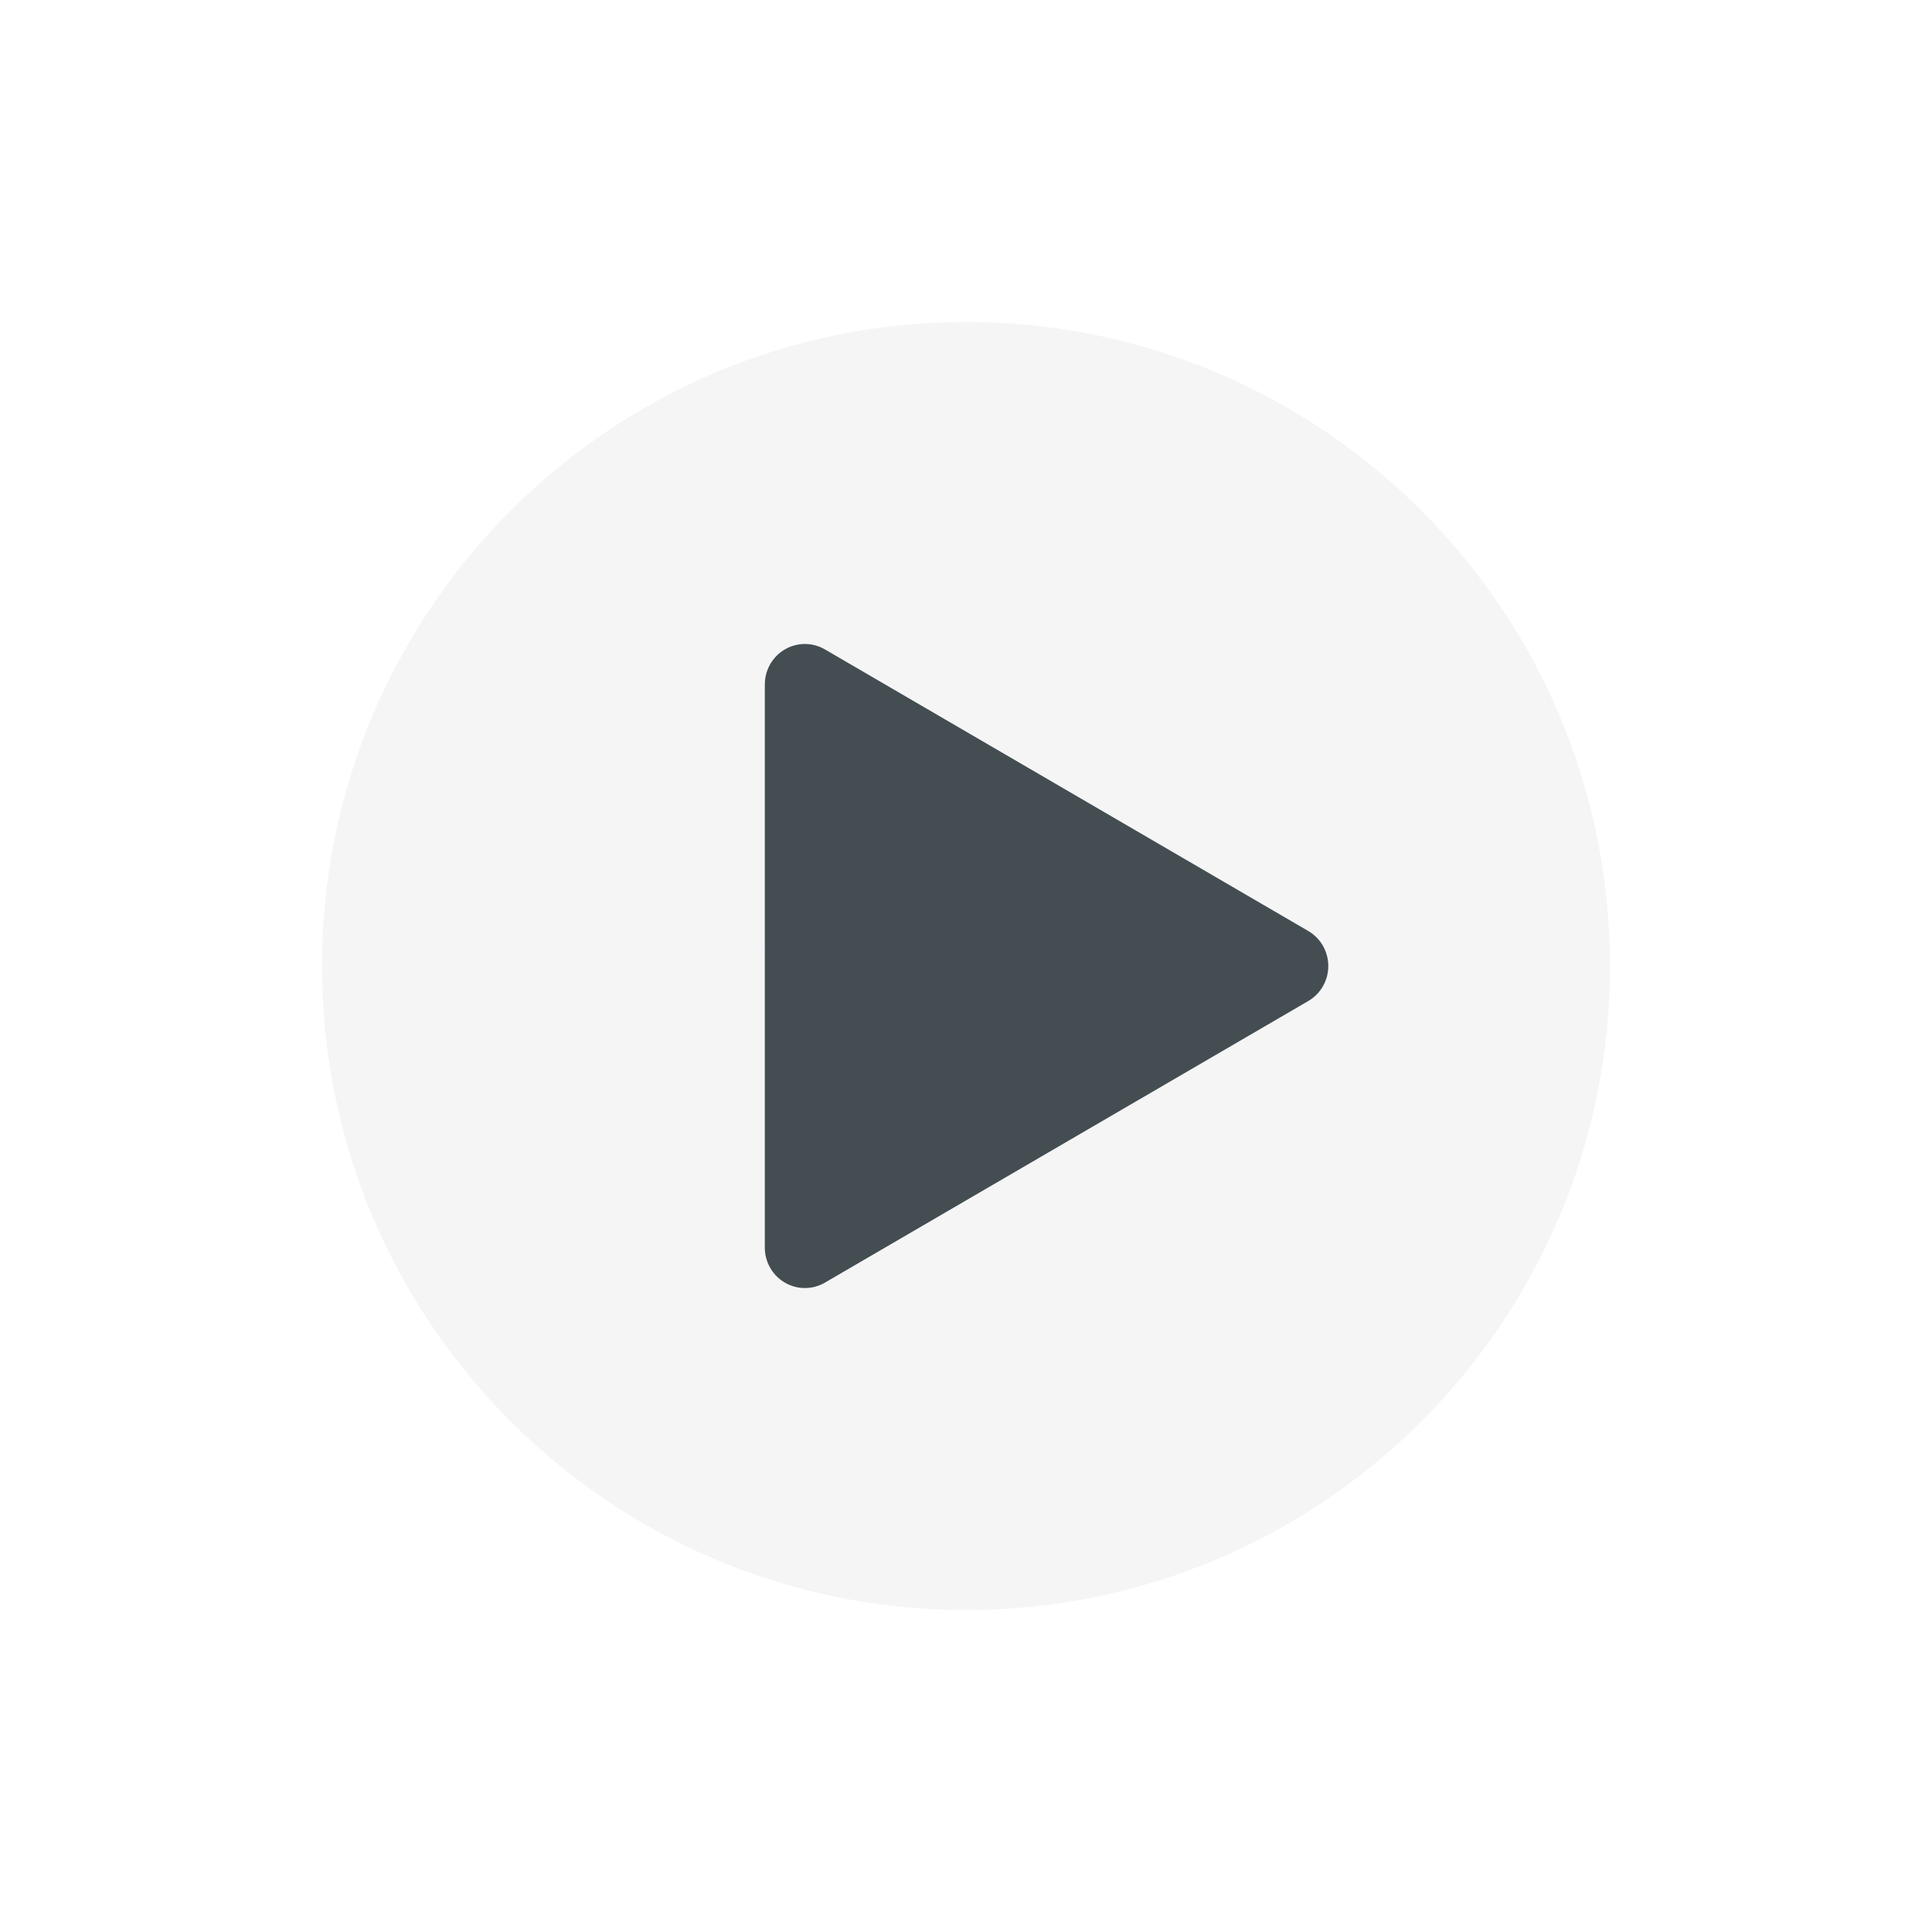
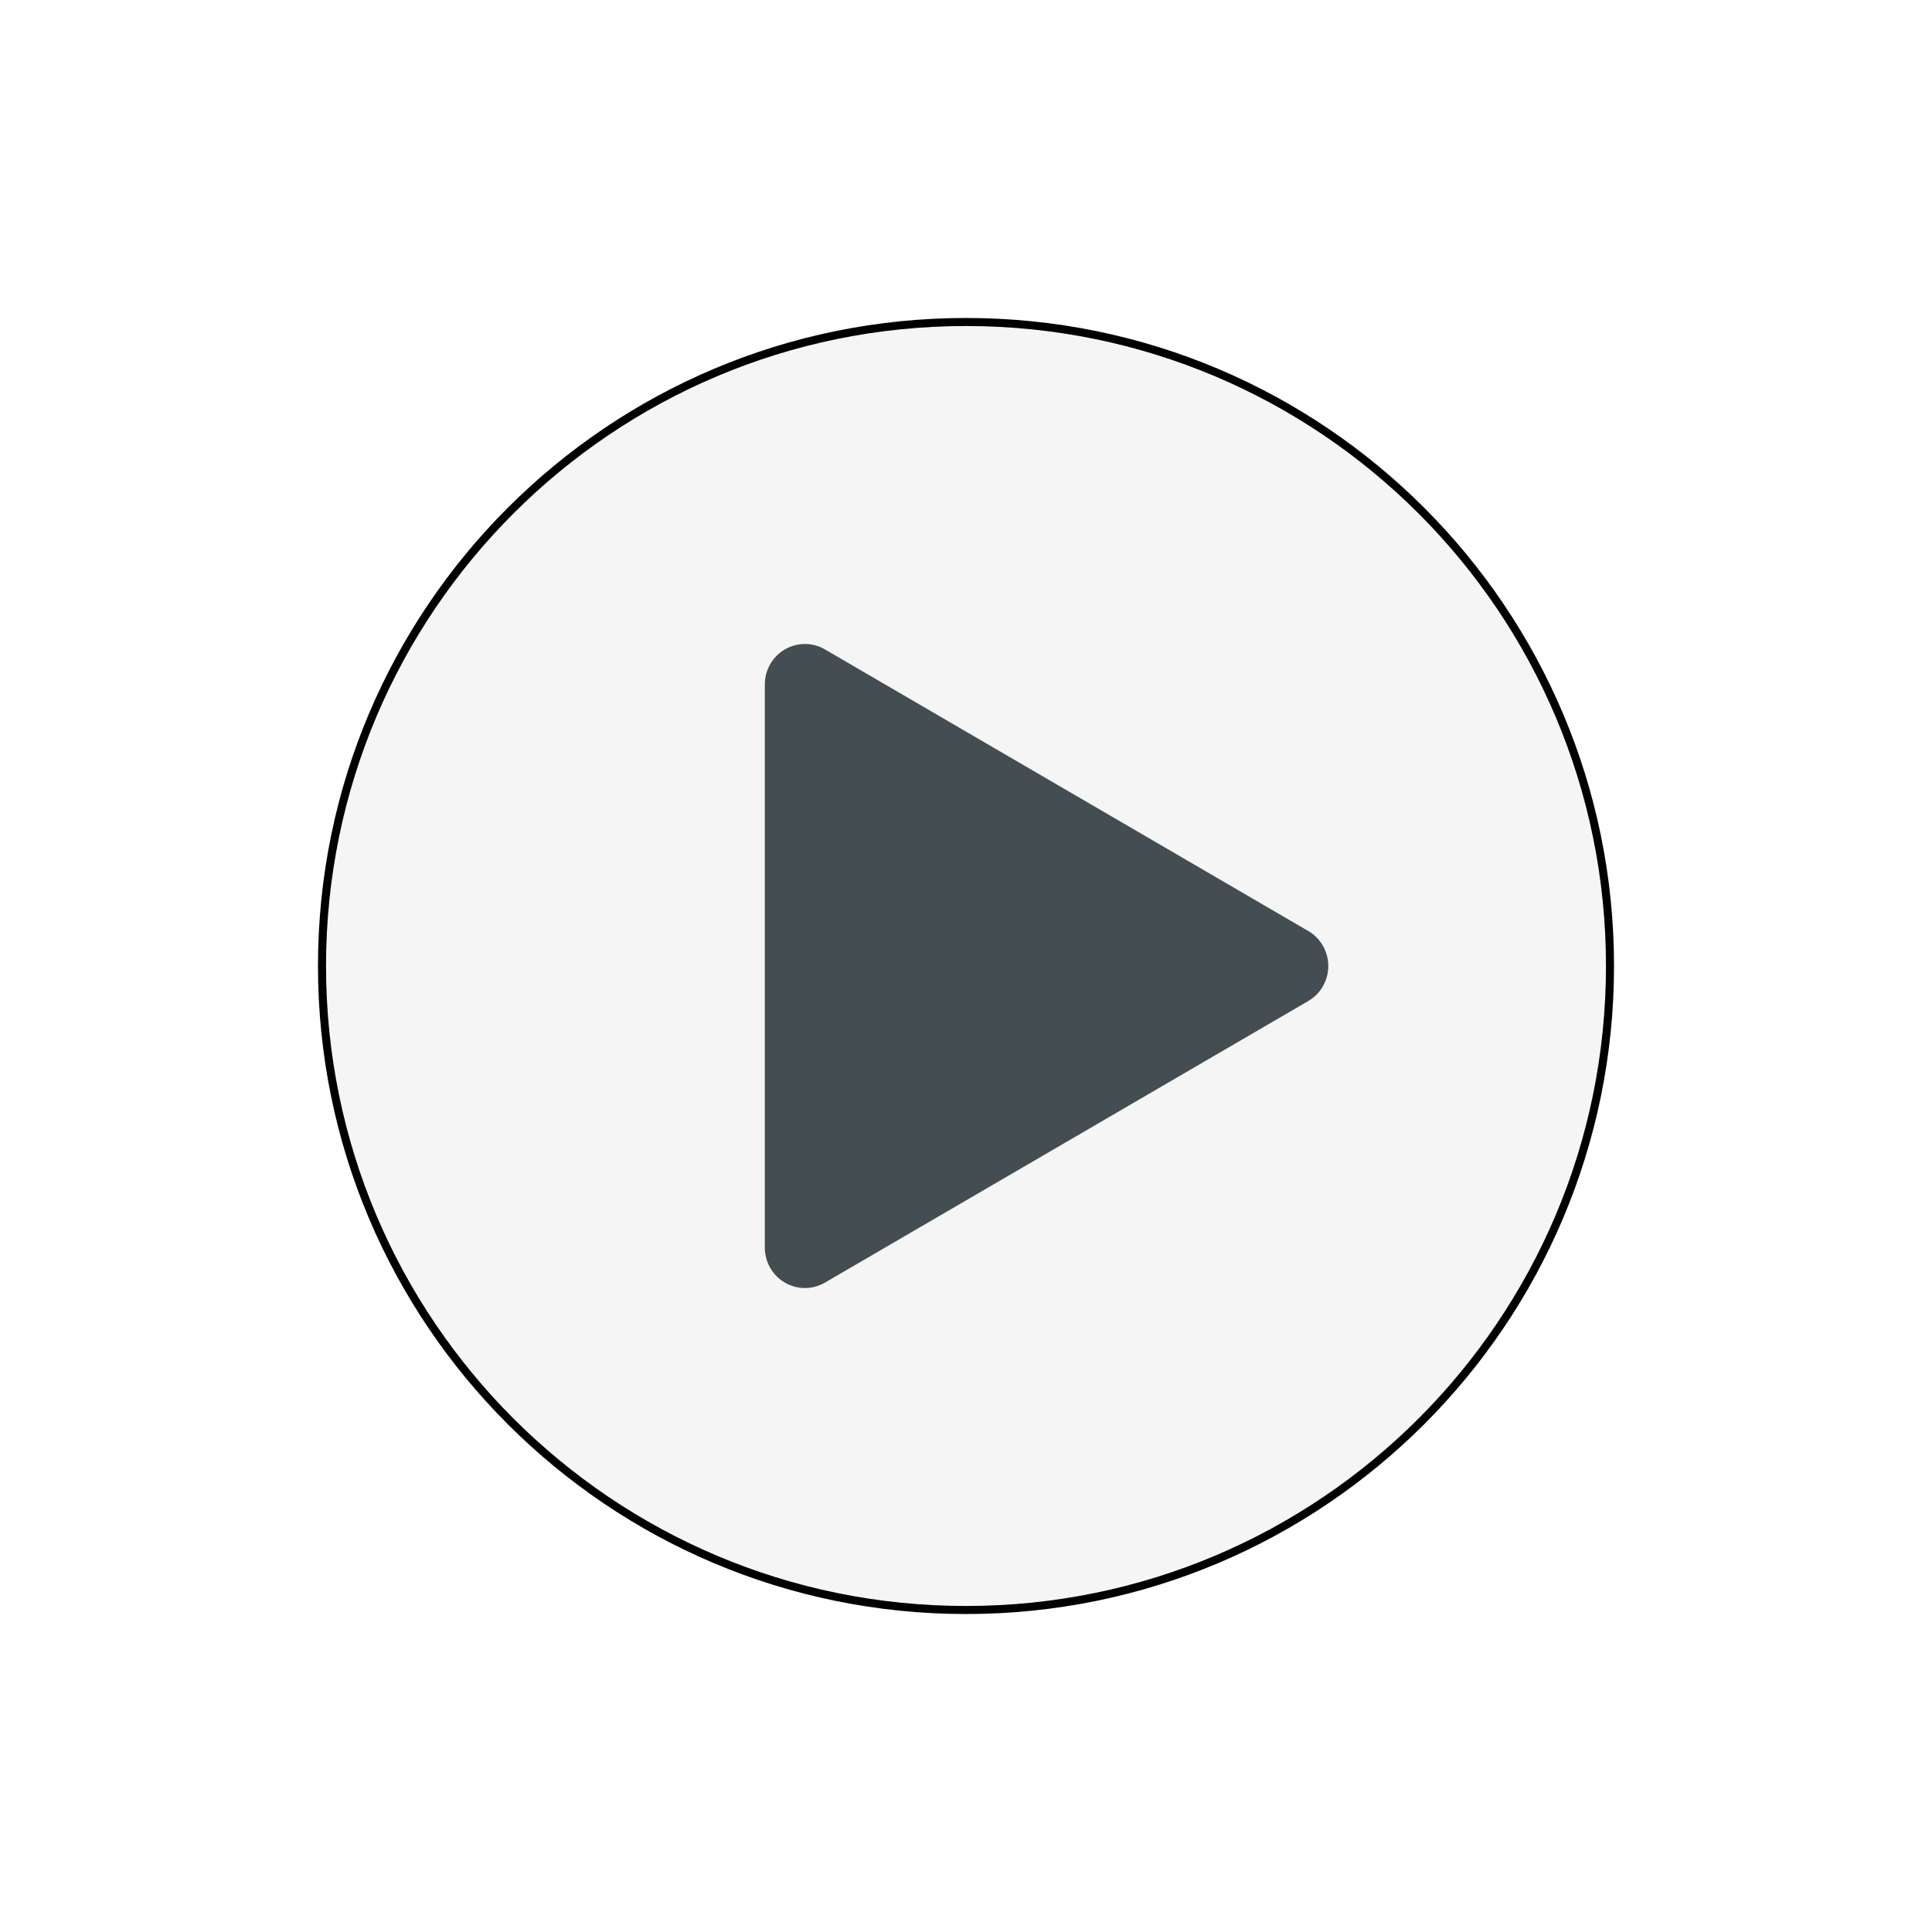
<svg xmlns="http://www.w3.org/2000/svg" width="24" height="24" id="svg3428" version="1.1">
  <defs id="defs3430" />
  <g id="layer1" transform="translate(0,-1028.362)">
    <g id="g4951" transform="translate(-3,1.999999)">
-       <ellipse transform="scale(-1)" style="color:#000000;display:inline;overflow:visible;visibility:visible;opacity:1;fill:#f5f5f5;fill-opacity:1;fill-rule:nonzero;stroke:none;stroke-width:0.1;marker:none;enable-background:accumulate" id="ellipse1744" cx="-15" cy="-1038.362" rx="8" ry="8" />
+       <ellipse transform="scale(-1)" style="color:#000000;display:inline;overflow:visible;visibility:visible;opacity:1;fill:#f5f5f5;fill-opacity:1;fill-rule:nonzero;stroke:#000000;stroke-width:0.1;marker:none;enable-background:accumulate;stroke-opacity:1" id="ellipse1744" cx="-15" cy="-1038.362" rx="8" ry="8" />
      <path style="color:#000000;display:inline;overflow:visible;visibility:visible;opacity:1;vector-effect:none;fill:#444d51;fill-opacity:1;fill-rule:nonzero;stroke:#444d51;stroke-width:0.861;stroke-linecap:round;stroke-linejoin:round;stroke-miterlimit:4;stroke-dasharray:none;stroke-dashoffset:0;stroke-opacity:1;marker:none;paint-order:markers fill stroke;enable-background:accumulate" id="path841" d="m 4.462,1033.362 -5.192,2.998 3.58e-6,-5.996 z" transform="matrix(1.156388,0,0,1.166779,13.84288,-167.3429)" />
    </g>
  </g>
</svg>
